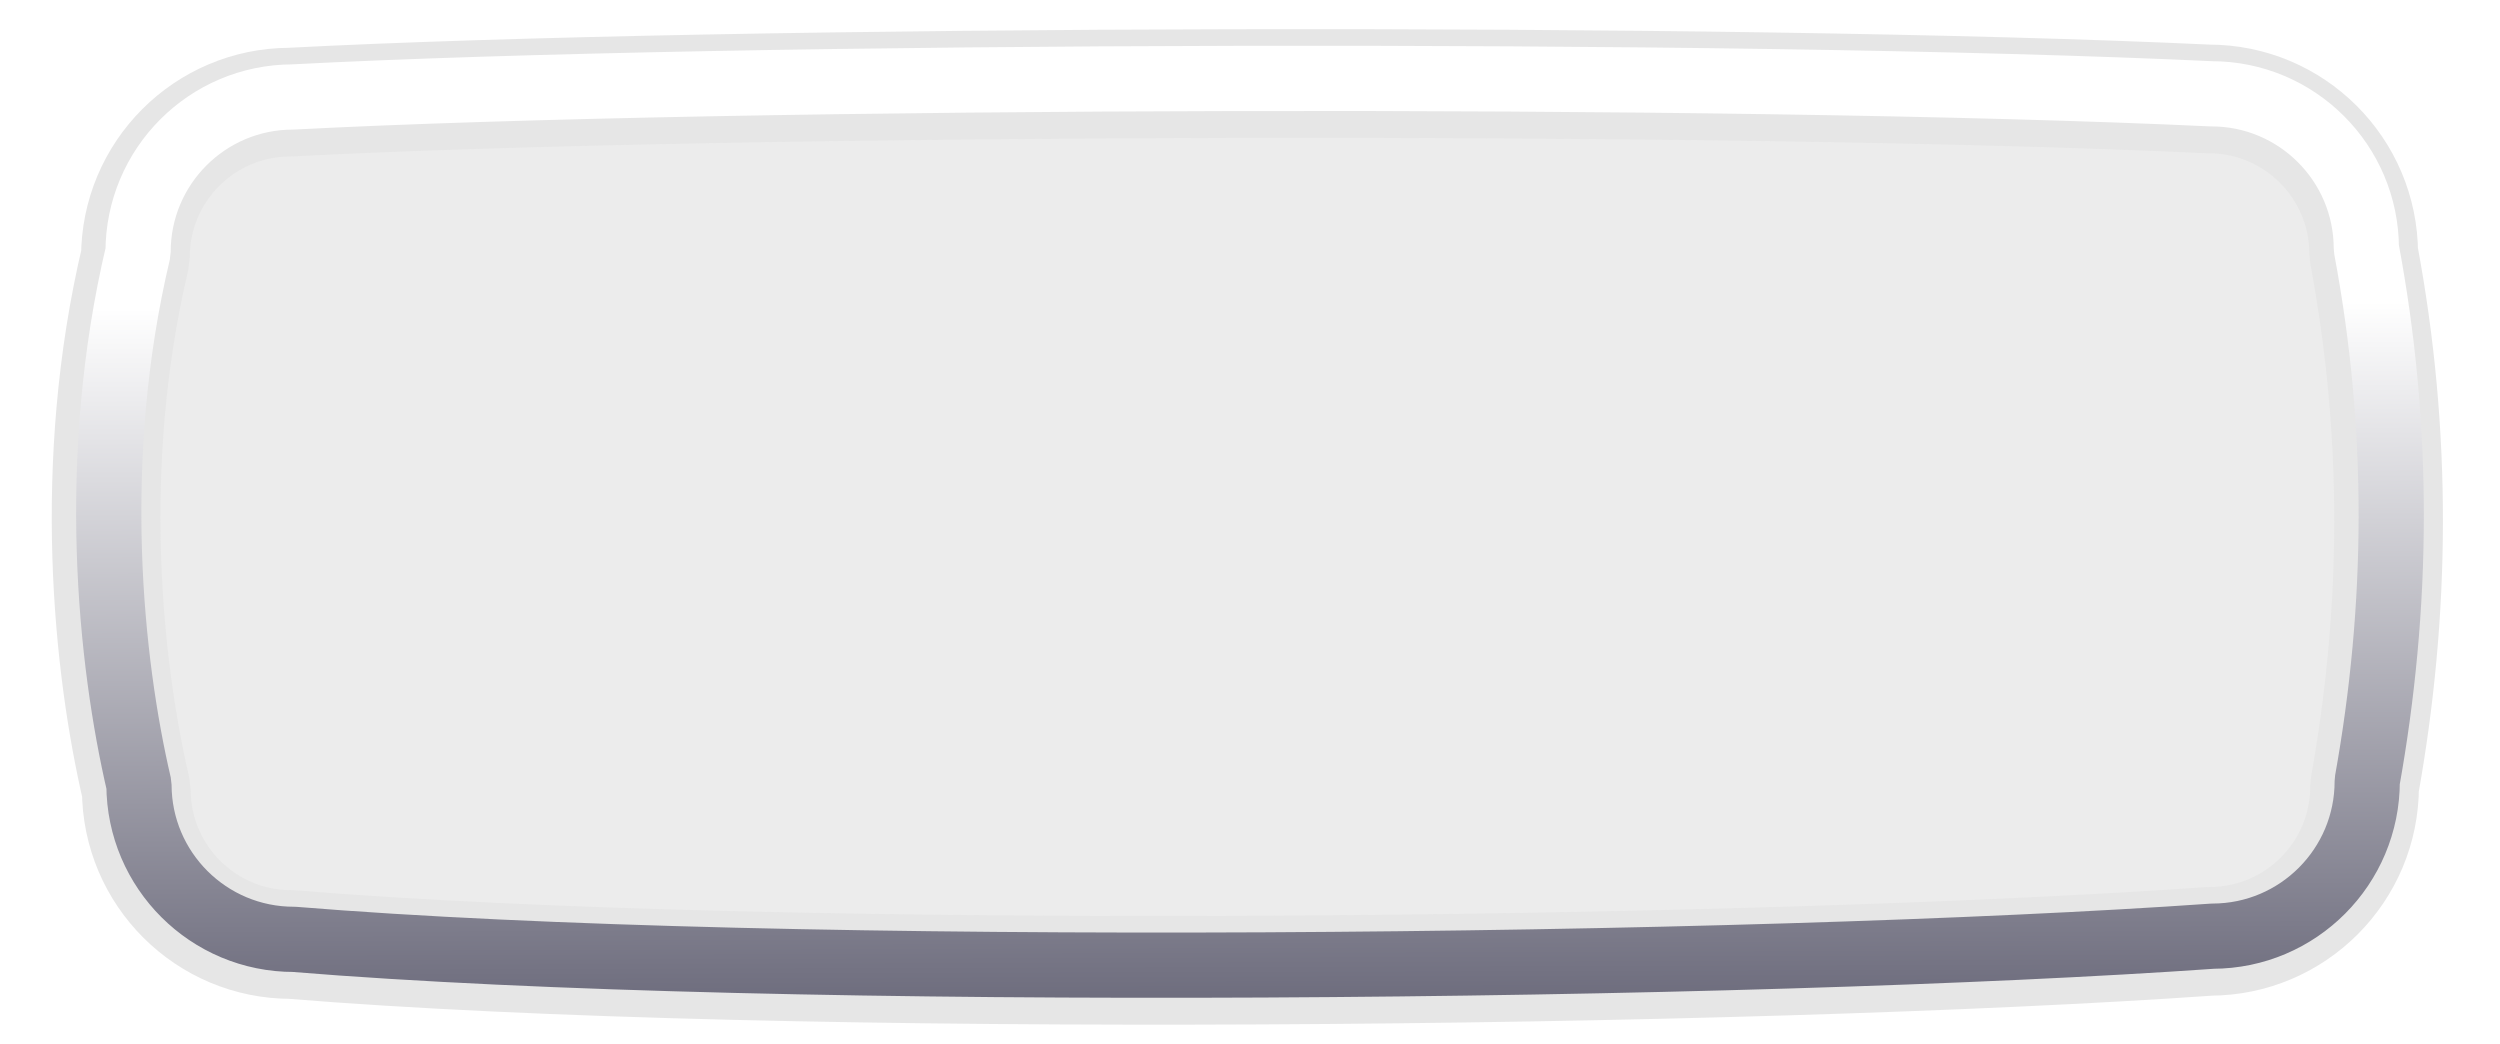
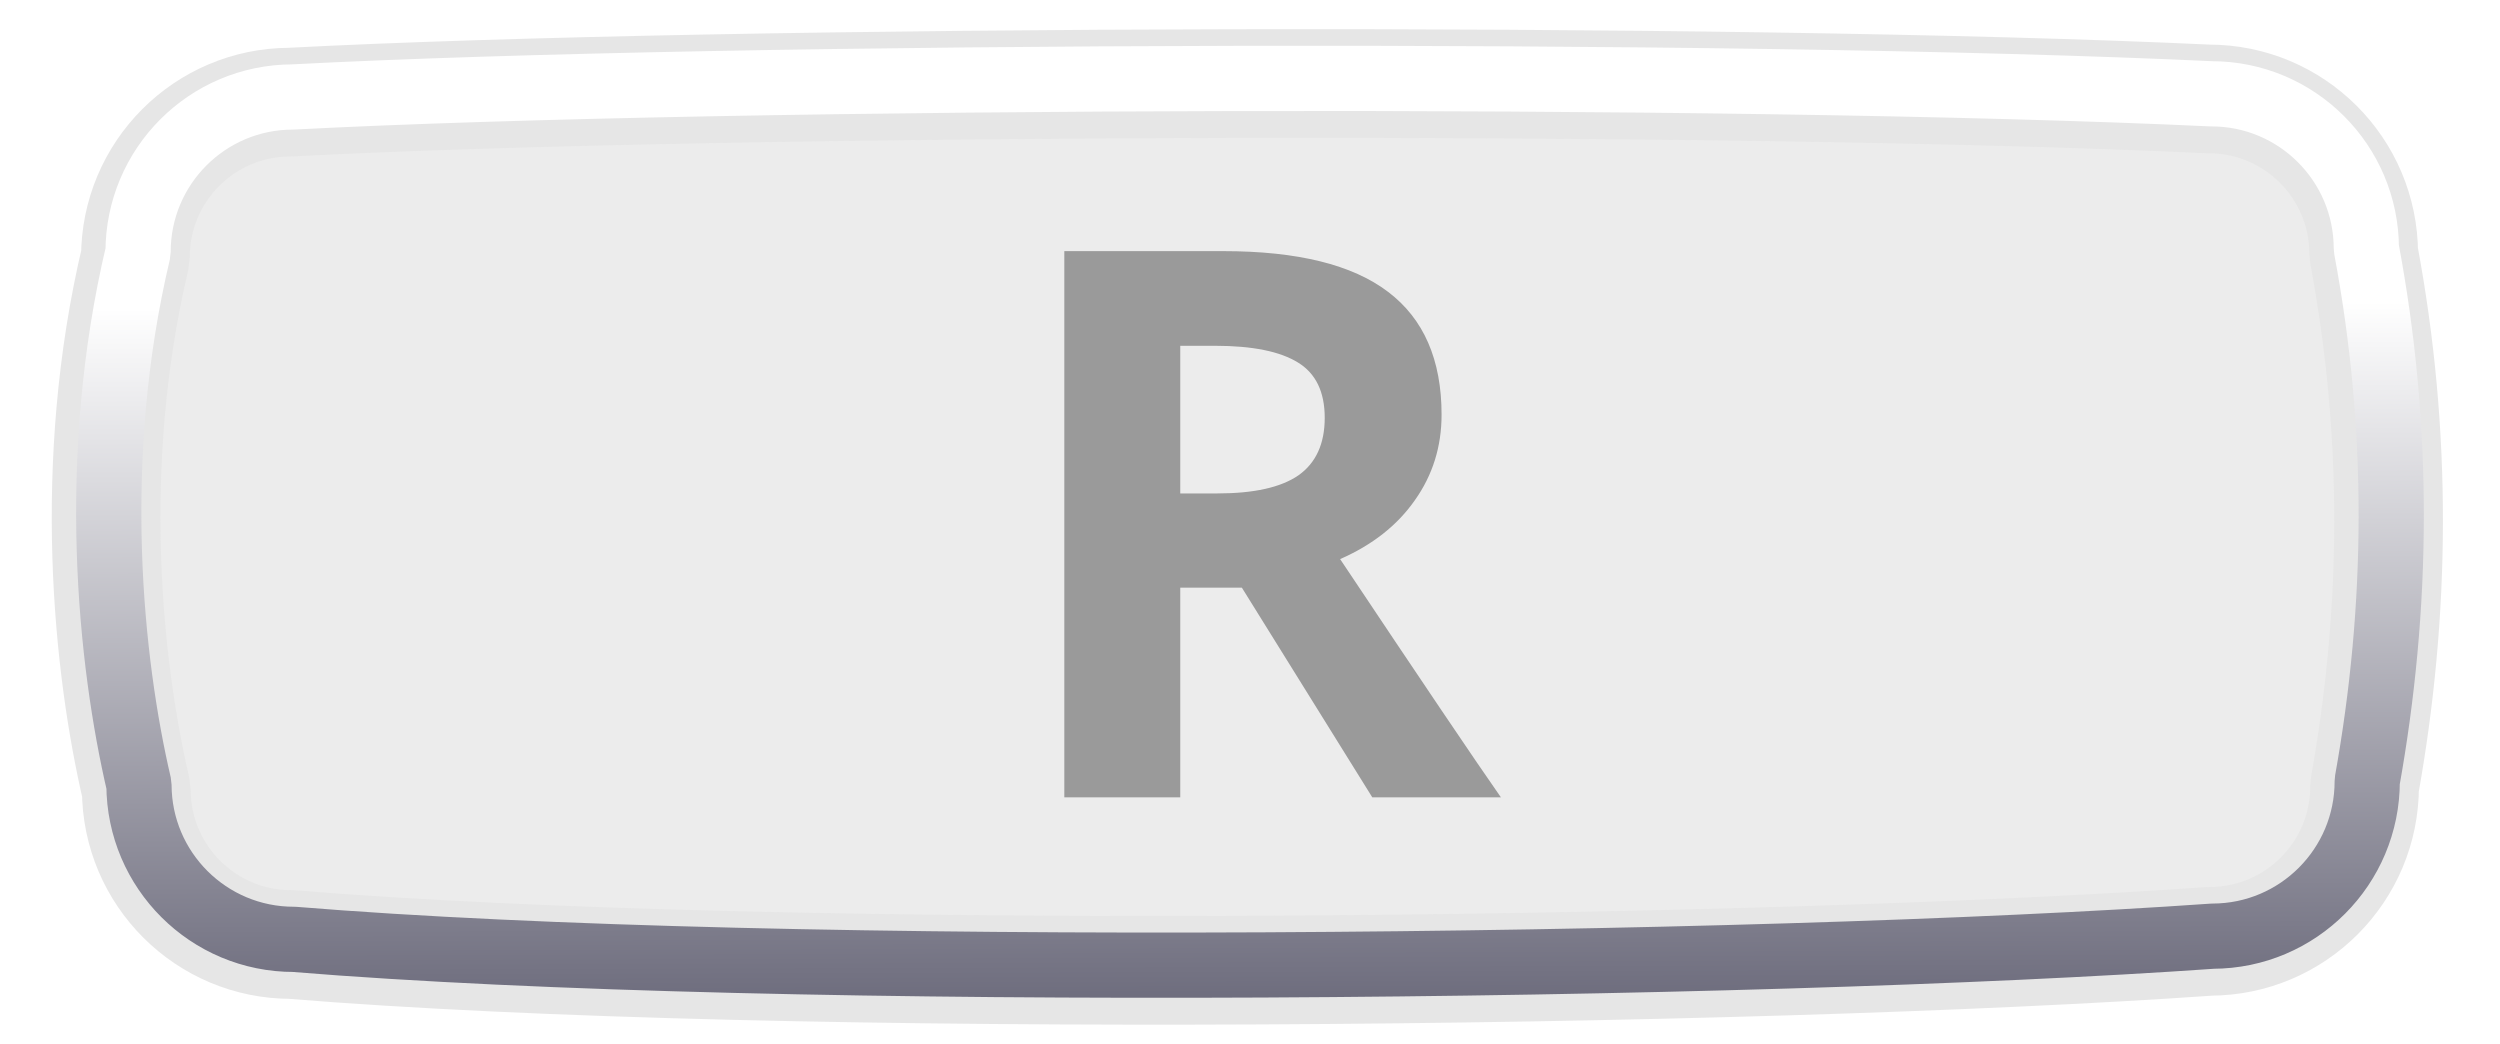
- <svg xmlns="http://www.w3.org/2000/svg" width="86.25pt" height="36pt" viewBox="0 0 86.25 36">
-   <defs>
+ <svg xmlns="http://www.w3.org/2000/svg" width="86.25pt" height="36pt" viewBox="0 0 86.25 36" version="1.1" id="svg2">
+   <defs id="defs2">
    <linearGradient id="gradient0" gradientUnits="objectBoundingBox" x1="0.539" y1="0.255" x2="0.547" y2="1.34" spreadMethod="pad">
-       <stop stop-color="#ffffff" offset="0" stop-opacity="1" />
-       <stop stop-color="#6b6a7b" offset="0.736" stop-opacity="1" />
+       <stop stop-color="#ffffff" offset="0" stop-opacity="1" id="stop1" />
+       <stop stop-color="#6b6a7b" offset="0.736" stop-opacity="1" id="stop2" />
    </linearGradient>
  </defs>
  <path id="shape0" transform="matrix(0.9999986 -0.001657611 0.001657611 0.9999986 3.635534 2.948081)" fill="#a6a6a6" fill-opacity="0.208" fill-rule="evenodd" stroke="#e6e6e6" stroke-width="3.75" stroke-linecap="square" stroke-linejoin="bevel" d="M6.37 0.586C21.438 -0.178 56.147 -0.212 72.558 0.586C75.509 0.586 77.902 2.978 77.902 5.93C79.066 12.184 78.987 18.3 77.902 24.305C77.902 27.256 75.509 29.648 72.558 29.648C56.709 30.735 23.219 31.061 6.37 29.648C3.419 29.648 1.027 27.256 1.027 24.305C0.053 20.099 -0.688 13.098 1.027 5.93C1.027 2.978 3.419 0.586 6.37 0.586Z" />
  <path id="shape01" transform="matrix(0.9999986 -0.001657611 0.001657611 0.9999986 3.726959 2.770367)" fill="none" stroke="url(#gradient0)" stroke-width="2.25" stroke-linecap="square" stroke-linejoin="bevel" d="M6.37 0.586C21.438 -0.178 56.147 -0.212 72.558 0.586C75.509 0.586 77.902 2.978 77.902 5.93C79.066 12.184 78.987 18.3 77.902 24.305C77.902 27.256 75.509 29.648 72.558 29.648C56.709 30.735 23.219 31.061 6.37 29.648C3.419 29.648 1.027 27.256 1.027 24.305C0.053 20.099 -0.688 13.098 1.027 5.93C1.027 2.978 3.419 0.586 6.37 0.586Z" />
+   <text xml:space="preserve" style="font-weight:bold;font-size:26.413px;font-family:'Open Sans';-inkscape-font-specification:'Open Sans, Bold';fill:#9a9a9a;stroke-width:0.535;fill-opacity:1" x="34.343" y="27.509" id="text2">
+     <tspan id="tspan2" style="stroke-width:0.535;fill:#9a9a9a;fill-opacity:1" x="34.343" y="27.509">R</tspan>
+   </text>
</svg>
